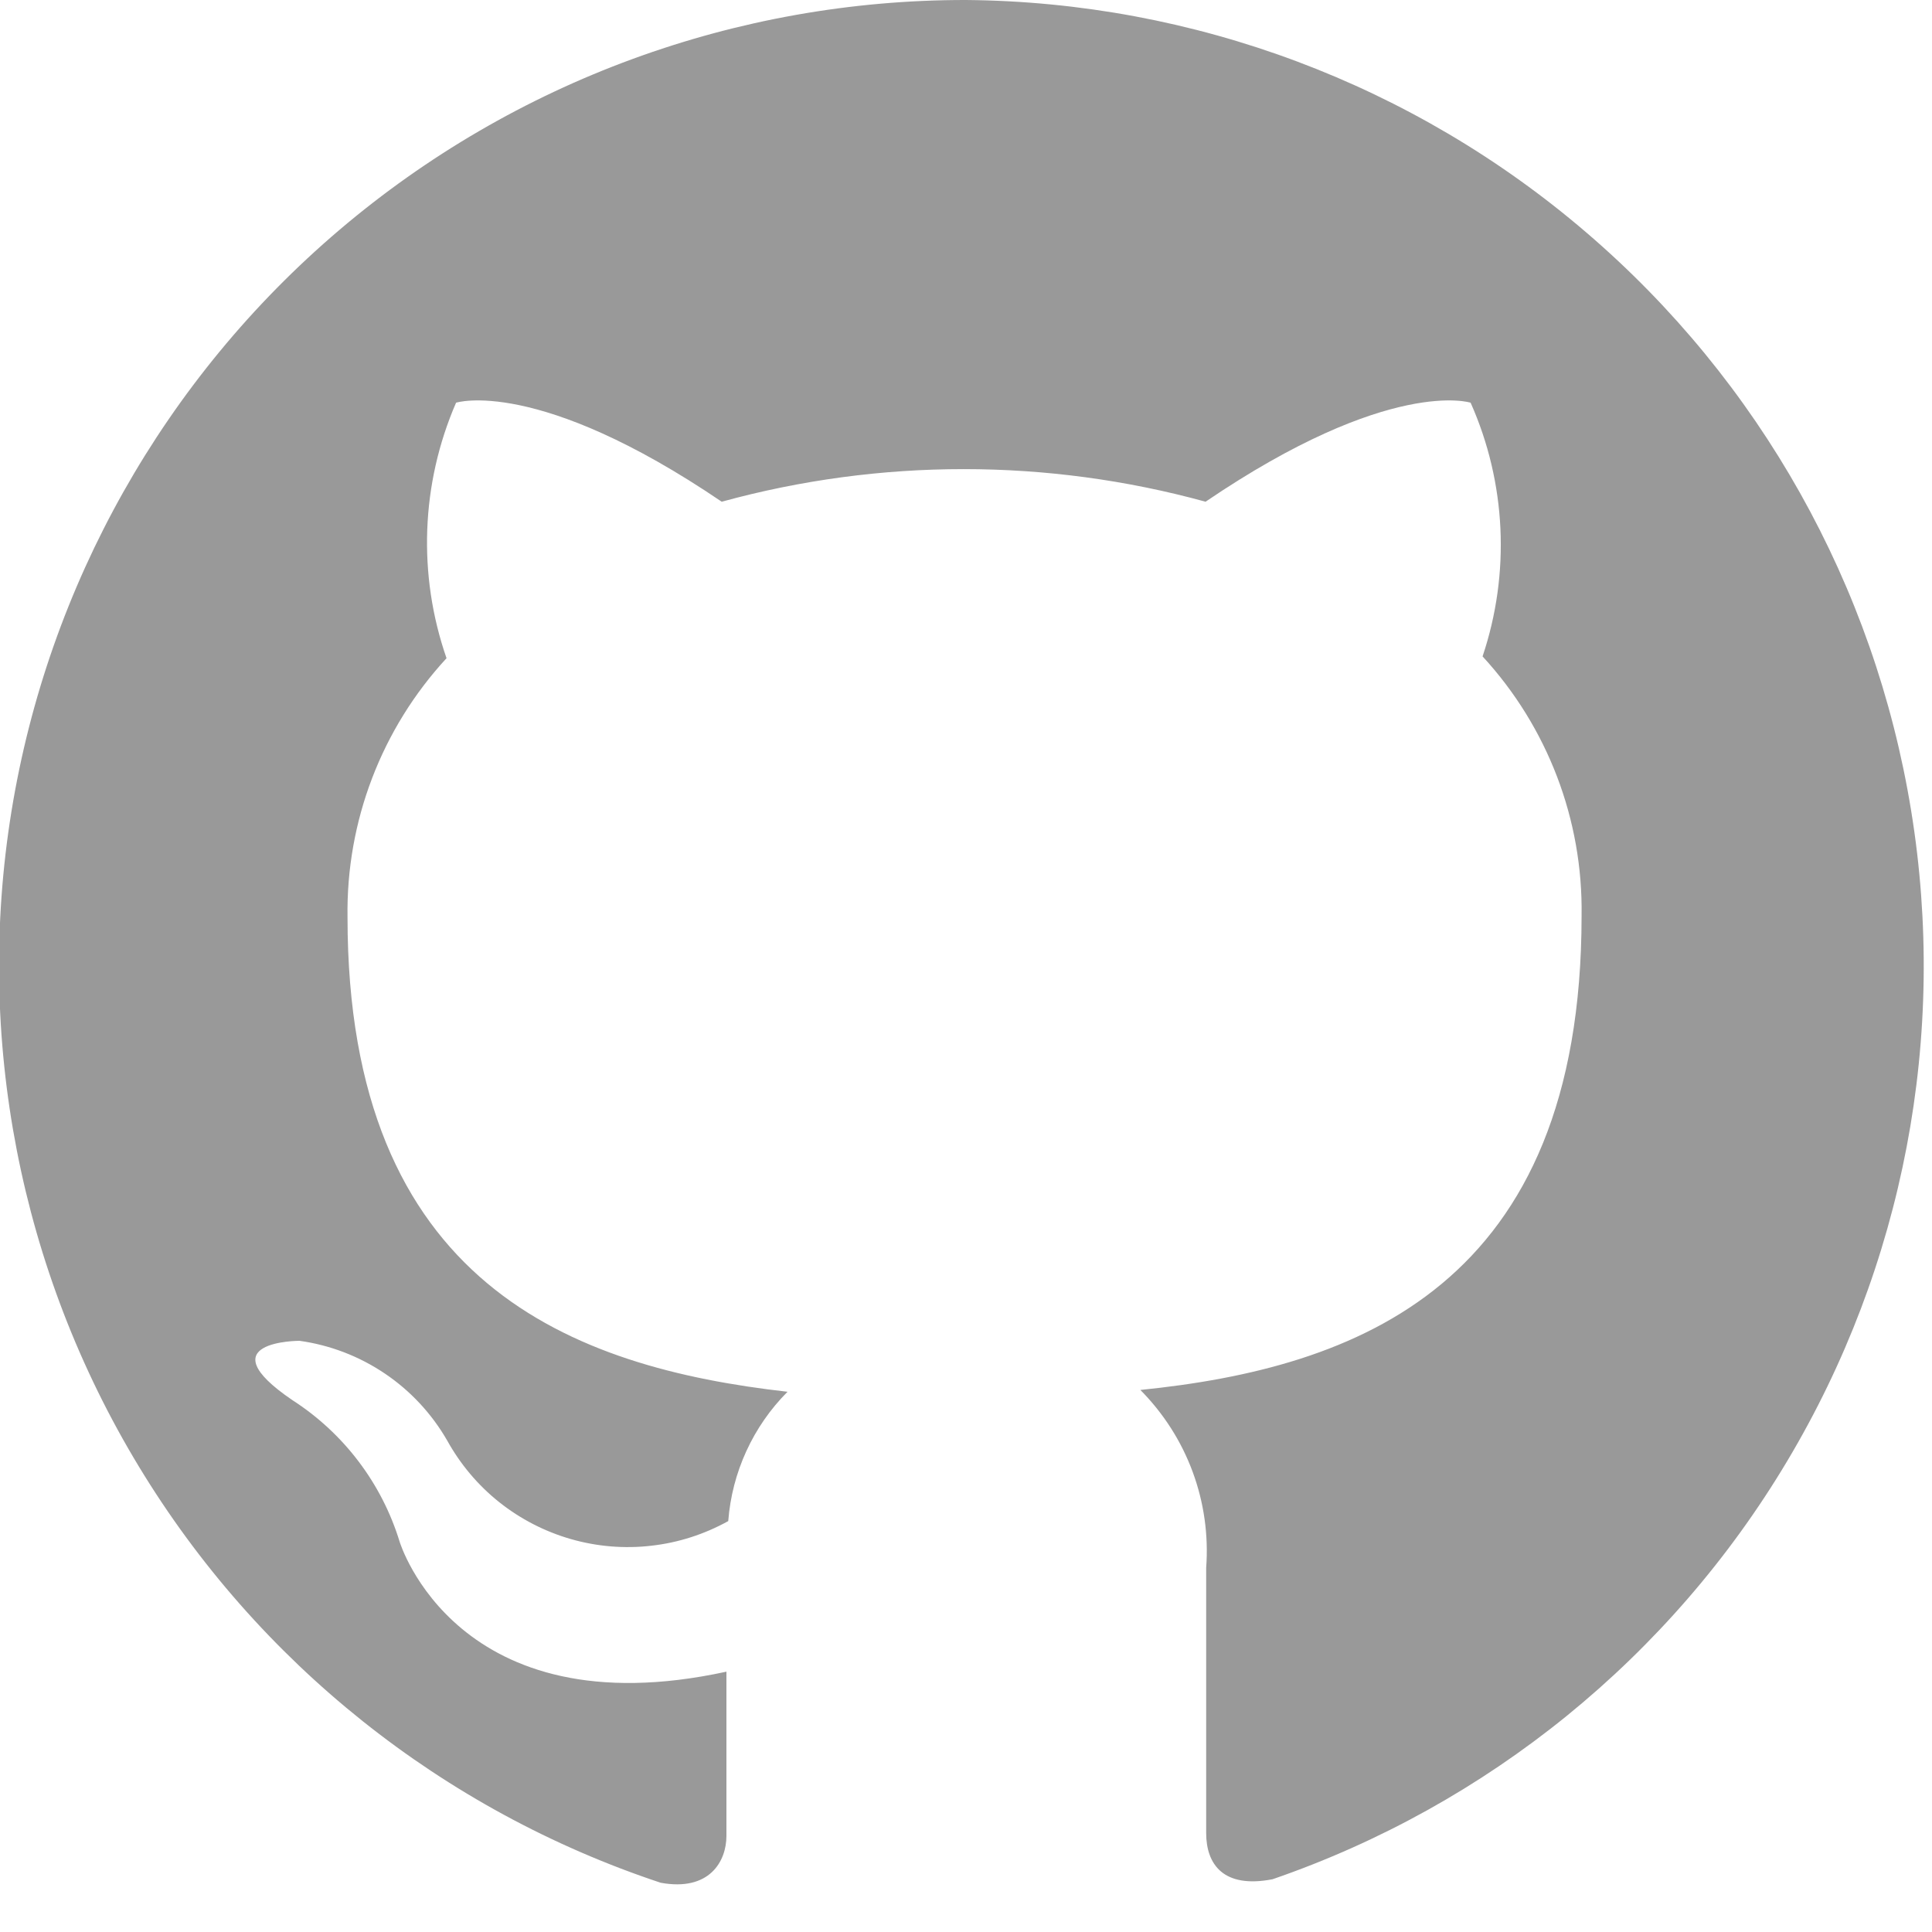
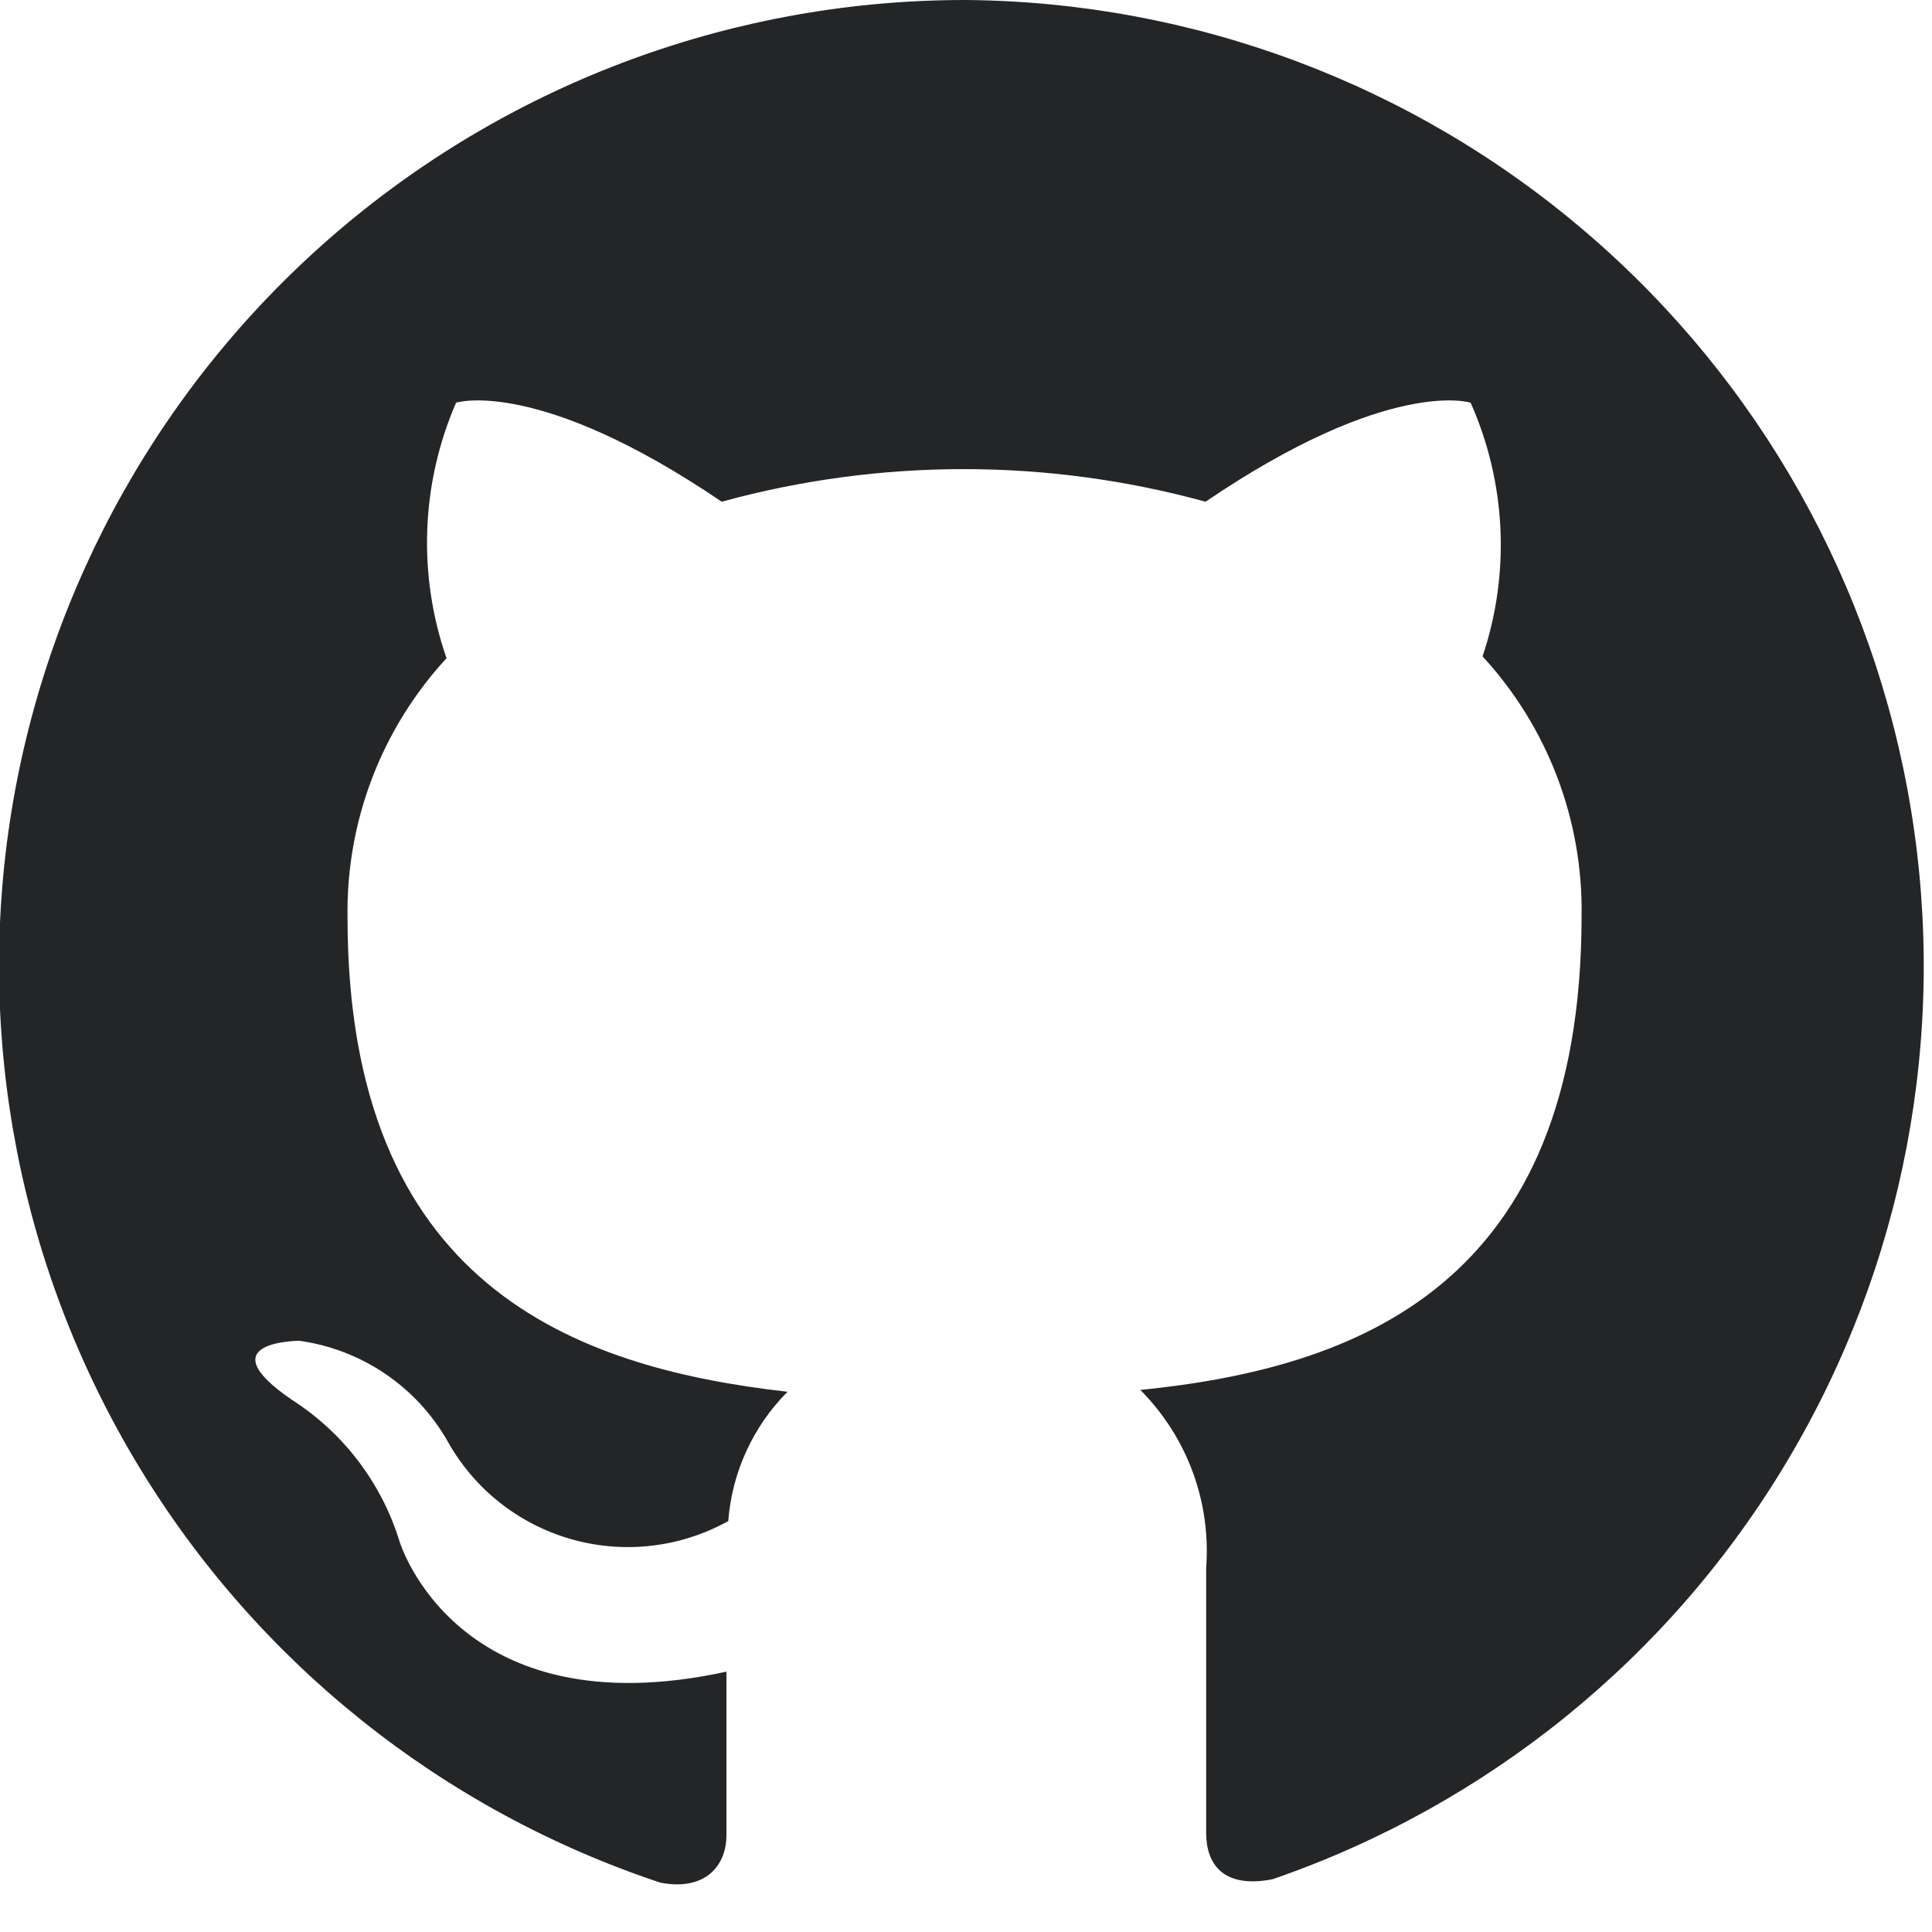
<svg xmlns="http://www.w3.org/2000/svg" width="16" height="16" viewBox="0 0 16 16" fill="none">
-   <path fill-rule="evenodd" clip-rule="evenodd" d="M8 4.13595e-06C6.099 -0.002 4.259 0.673 2.811 1.904C1.362 3.136 0.4 4.843 0.095 6.719C-0.209 8.596 0.165 10.519 1.15 12.145C2.135 13.771 3.667 14.993 5.471 15.592C5.874 15.666 6.016 15.416 6.016 15.204C6.016 14.993 6.016 14.512 6.016 13.844C3.782 14.33 3.31 12.769 3.31 12.769C3.162 12.285 2.847 11.869 2.421 11.595C1.699 11.104 2.48 11.104 2.48 11.104C2.733 11.139 2.975 11.232 3.187 11.375C3.399 11.518 3.575 11.707 3.703 11.929C3.812 12.126 3.958 12.3 4.134 12.44C4.31 12.58 4.512 12.684 4.728 12.746C4.944 12.808 5.171 12.827 5.394 12.801C5.618 12.776 5.834 12.706 6.031 12.597C6.062 12.193 6.236 11.813 6.522 11.526C4.744 11.325 2.878 10.637 2.878 7.597C2.866 6.803 3.159 6.035 3.698 5.451C3.458 4.761 3.486 4.005 3.777 3.335C3.777 3.335 4.449 3.118 5.977 4.155C7.288 3.795 8.673 3.795 9.984 4.155C11.511 3.118 12.179 3.335 12.179 3.335C12.474 3.998 12.509 4.748 12.278 5.436C12.816 6.02 13.11 6.788 13.098 7.583C13.098 10.657 11.227 11.33 9.444 11.511C9.635 11.704 9.783 11.934 9.877 12.189C9.971 12.443 10.009 12.714 9.989 12.985C9.989 14.055 9.989 14.92 9.989 15.18C9.989 15.44 10.132 15.642 10.539 15.563C12.323 14.948 13.832 13.723 14.799 12.103C15.767 10.483 16.131 8.574 15.827 6.712C15.524 4.85 14.572 3.155 13.139 1.927C11.707 0.698 9.887 0.016 8 4.13595e-06Z" fill="#999999" />
+   <path fill-rule="evenodd" clip-rule="evenodd" d="M8 4.13595e-06C6.099 -0.002 4.259 0.673 2.811 1.904C1.362 3.136 0.4 4.843 0.095 6.719C-0.209 8.596 0.165 10.519 1.15 12.145C2.135 13.771 3.667 14.993 5.471 15.592C5.874 15.666 6.016 15.416 6.016 15.204C6.016 14.993 6.016 14.512 6.016 13.844C3.782 14.33 3.31 12.769 3.31 12.769C3.162 12.285 2.847 11.869 2.421 11.595C1.699 11.104 2.48 11.104 2.48 11.104C2.733 11.139 2.975 11.232 3.187 11.375C3.399 11.518 3.575 11.707 3.703 11.929C3.812 12.126 3.958 12.3 4.134 12.44C4.31 12.58 4.512 12.684 4.728 12.746C4.944 12.808 5.171 12.827 5.394 12.801C5.618 12.776 5.834 12.706 6.031 12.597C6.062 12.193 6.236 11.813 6.522 11.526C4.744 11.325 2.878 10.637 2.878 7.597C2.866 6.803 3.159 6.035 3.698 5.451C3.458 4.761 3.486 4.005 3.777 3.335C3.777 3.335 4.449 3.118 5.977 4.155C7.288 3.795 8.673 3.795 9.984 4.155C11.511 3.118 12.179 3.335 12.179 3.335C12.474 3.998 12.509 4.748 12.278 5.436C12.816 6.02 13.11 6.788 13.098 7.583C13.098 10.657 11.227 11.33 9.444 11.511C9.635 11.704 9.783 11.934 9.877 12.189C9.971 12.443 10.009 12.714 9.989 12.985C9.989 14.055 9.989 14.92 9.989 15.18C9.989 15.44 10.132 15.642 10.539 15.563C12.323 14.948 13.832 13.723 14.799 12.103C15.767 10.483 16.131 8.574 15.827 6.712C15.524 4.85 14.572 3.155 13.139 1.927C11.707 0.698 9.887 0.016 8 4.13595e-06Z" fill="#242526" />
</svg>
